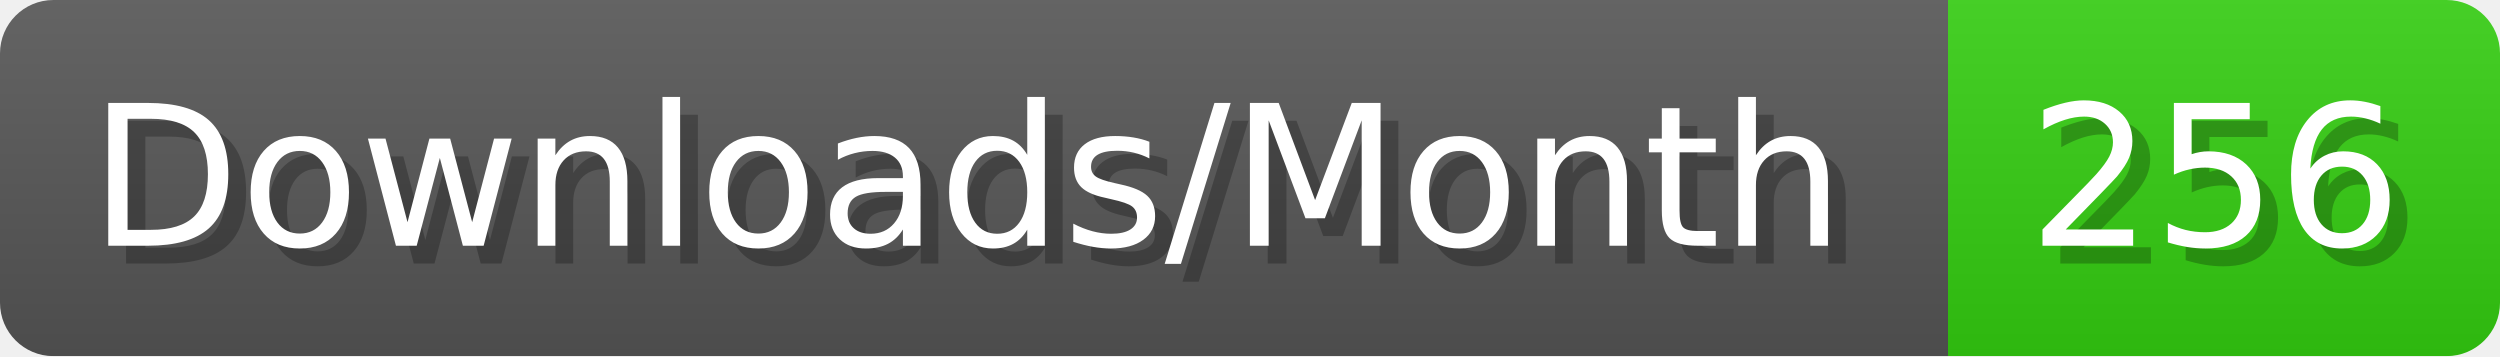
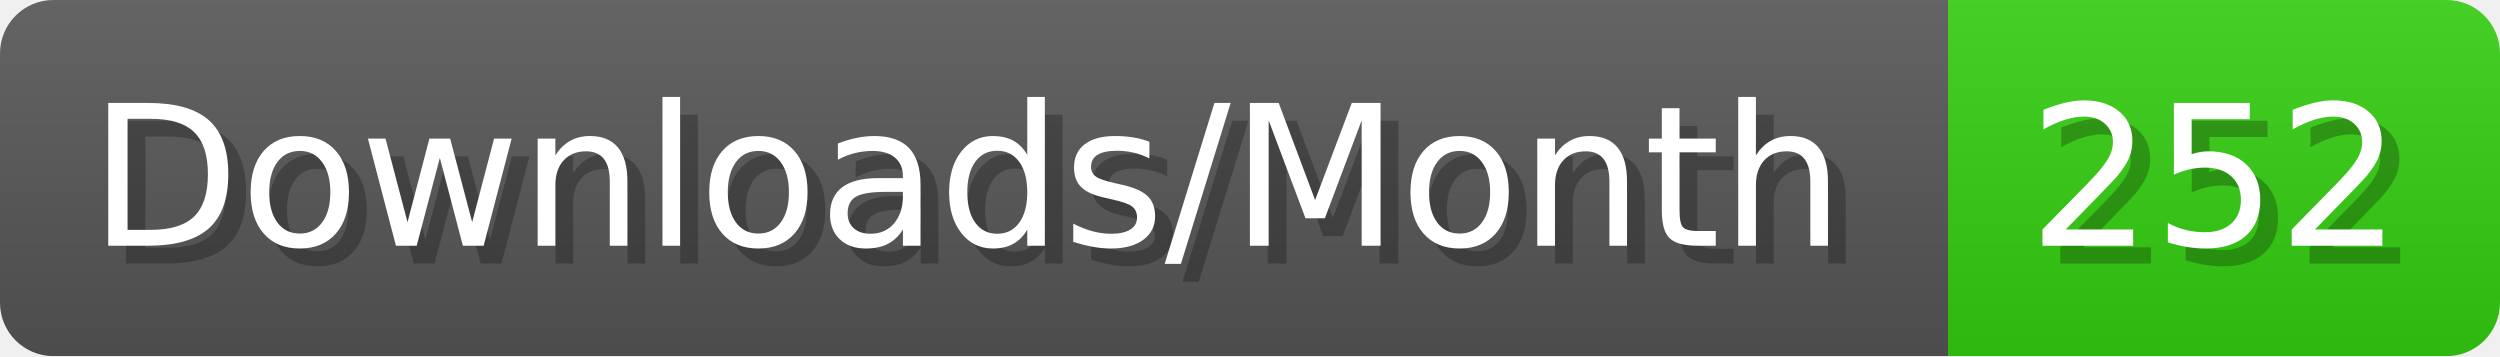
- <svg xmlns="http://www.w3.org/2000/svg" width="140.4" height="20" viewBox="0 0 1404 200" role="img" aria-label="Downloads/Month: 256">
+ <svg xmlns="http://www.w3.org/2000/svg" width="140.4" height="20" viewBox="0 0 1404 200" role="img" aria-label="Downloads/Month: 252">
  <linearGradient id="YlXUI" x2="0" y2="100%">
    <stop offset="0" stop-opacity=".1" stop-color="#EEE" />
    <stop offset="1" stop-opacity=".1" />
  </linearGradient>
  <mask id="JHhop">
    <rect width="1404" height="200" rx="30" fill="#FFF" />
  </mask>
  <g mask="url(#JHhop)">
    <rect width="1094" height="200" fill="#555" />
    <rect width="310" height="200" fill="#3C1" x="1094" />
    <rect width="1404" height="200" fill="url(#YlXUI)" />
  </g>
  <g aria-hidden="true" fill="#fff" text-anchor="start" font-family="Verdana,DejaVu Sans,sans-serif" font-size="110">
    <text x="60" y="148" textLength="994" fill="#000" opacity="0.25">Downloads/Month</text>
    <text x="50" y="138" textLength="994">Downloads/Month</text>
-     <text x="1149" y="148" textLength="210" fill="#000" opacity="0.25">256</text>
-     <text x="1139" y="138" textLength="210">256</text>
+     <text x="1149" y="148" textLength="210" fill="#000" opacity="0.25">252</text>
+     <text x="1139" y="138" textLength="210">252</text>
  </g>
</svg>
